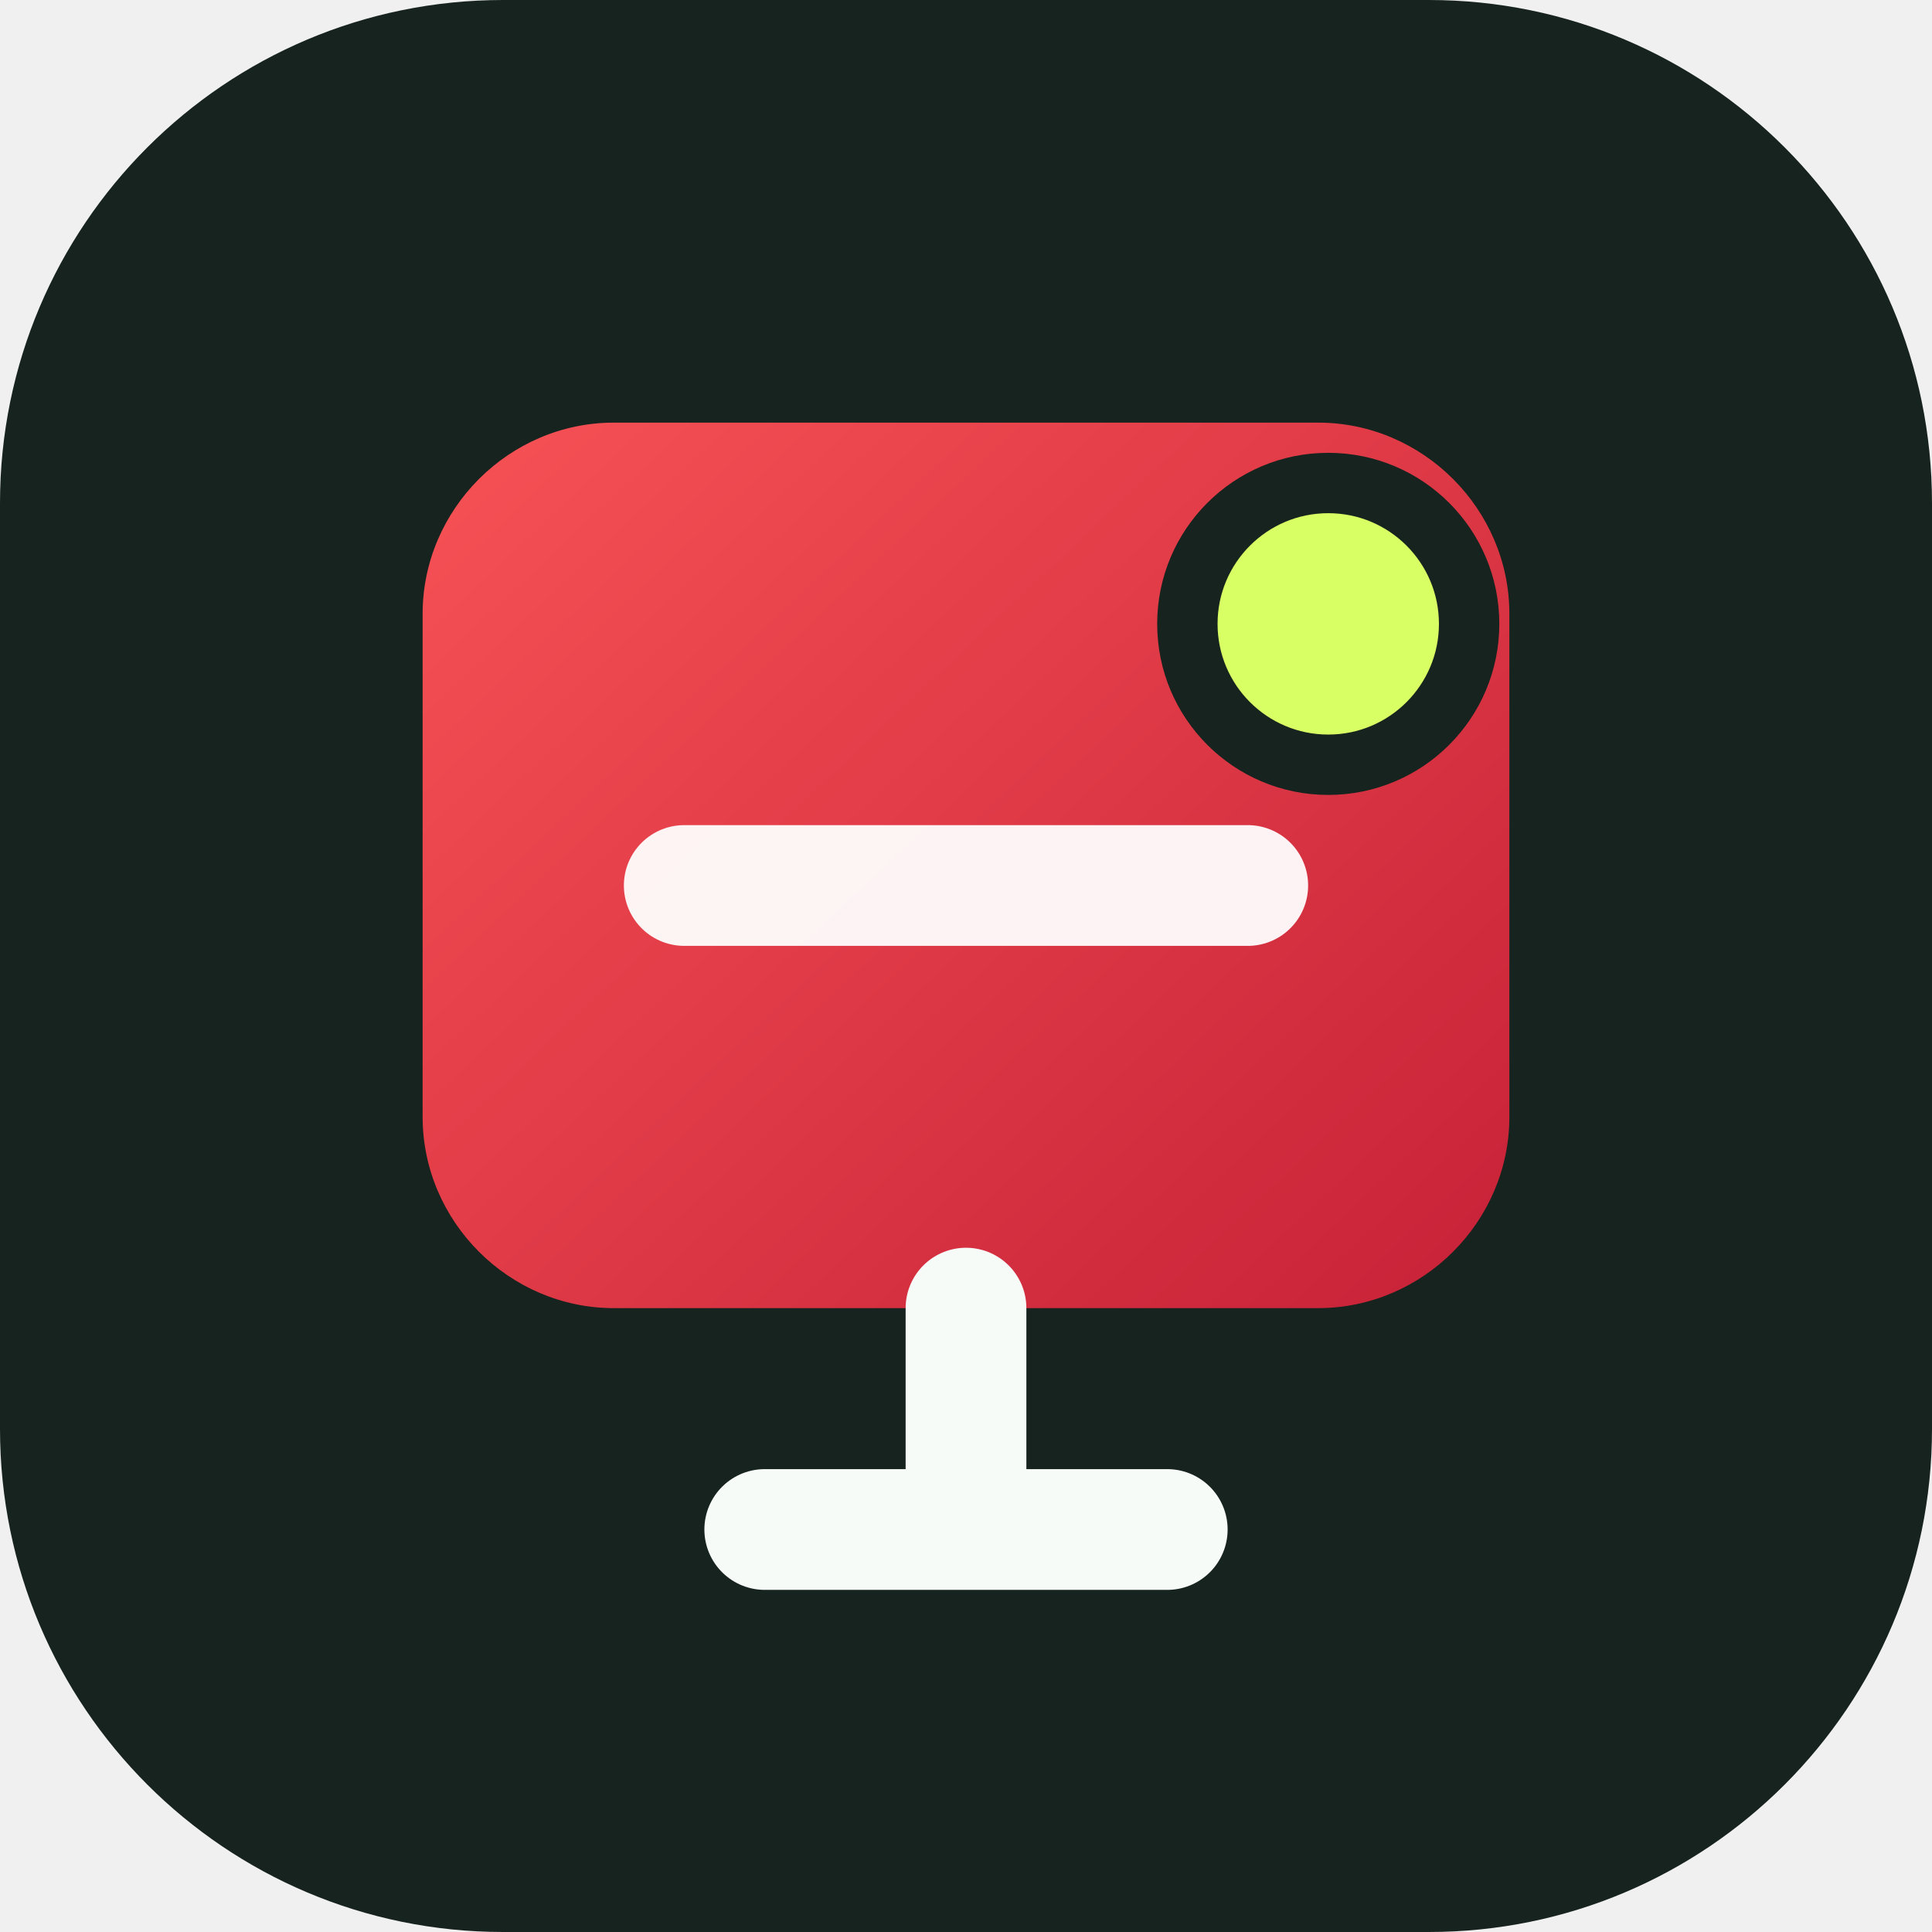
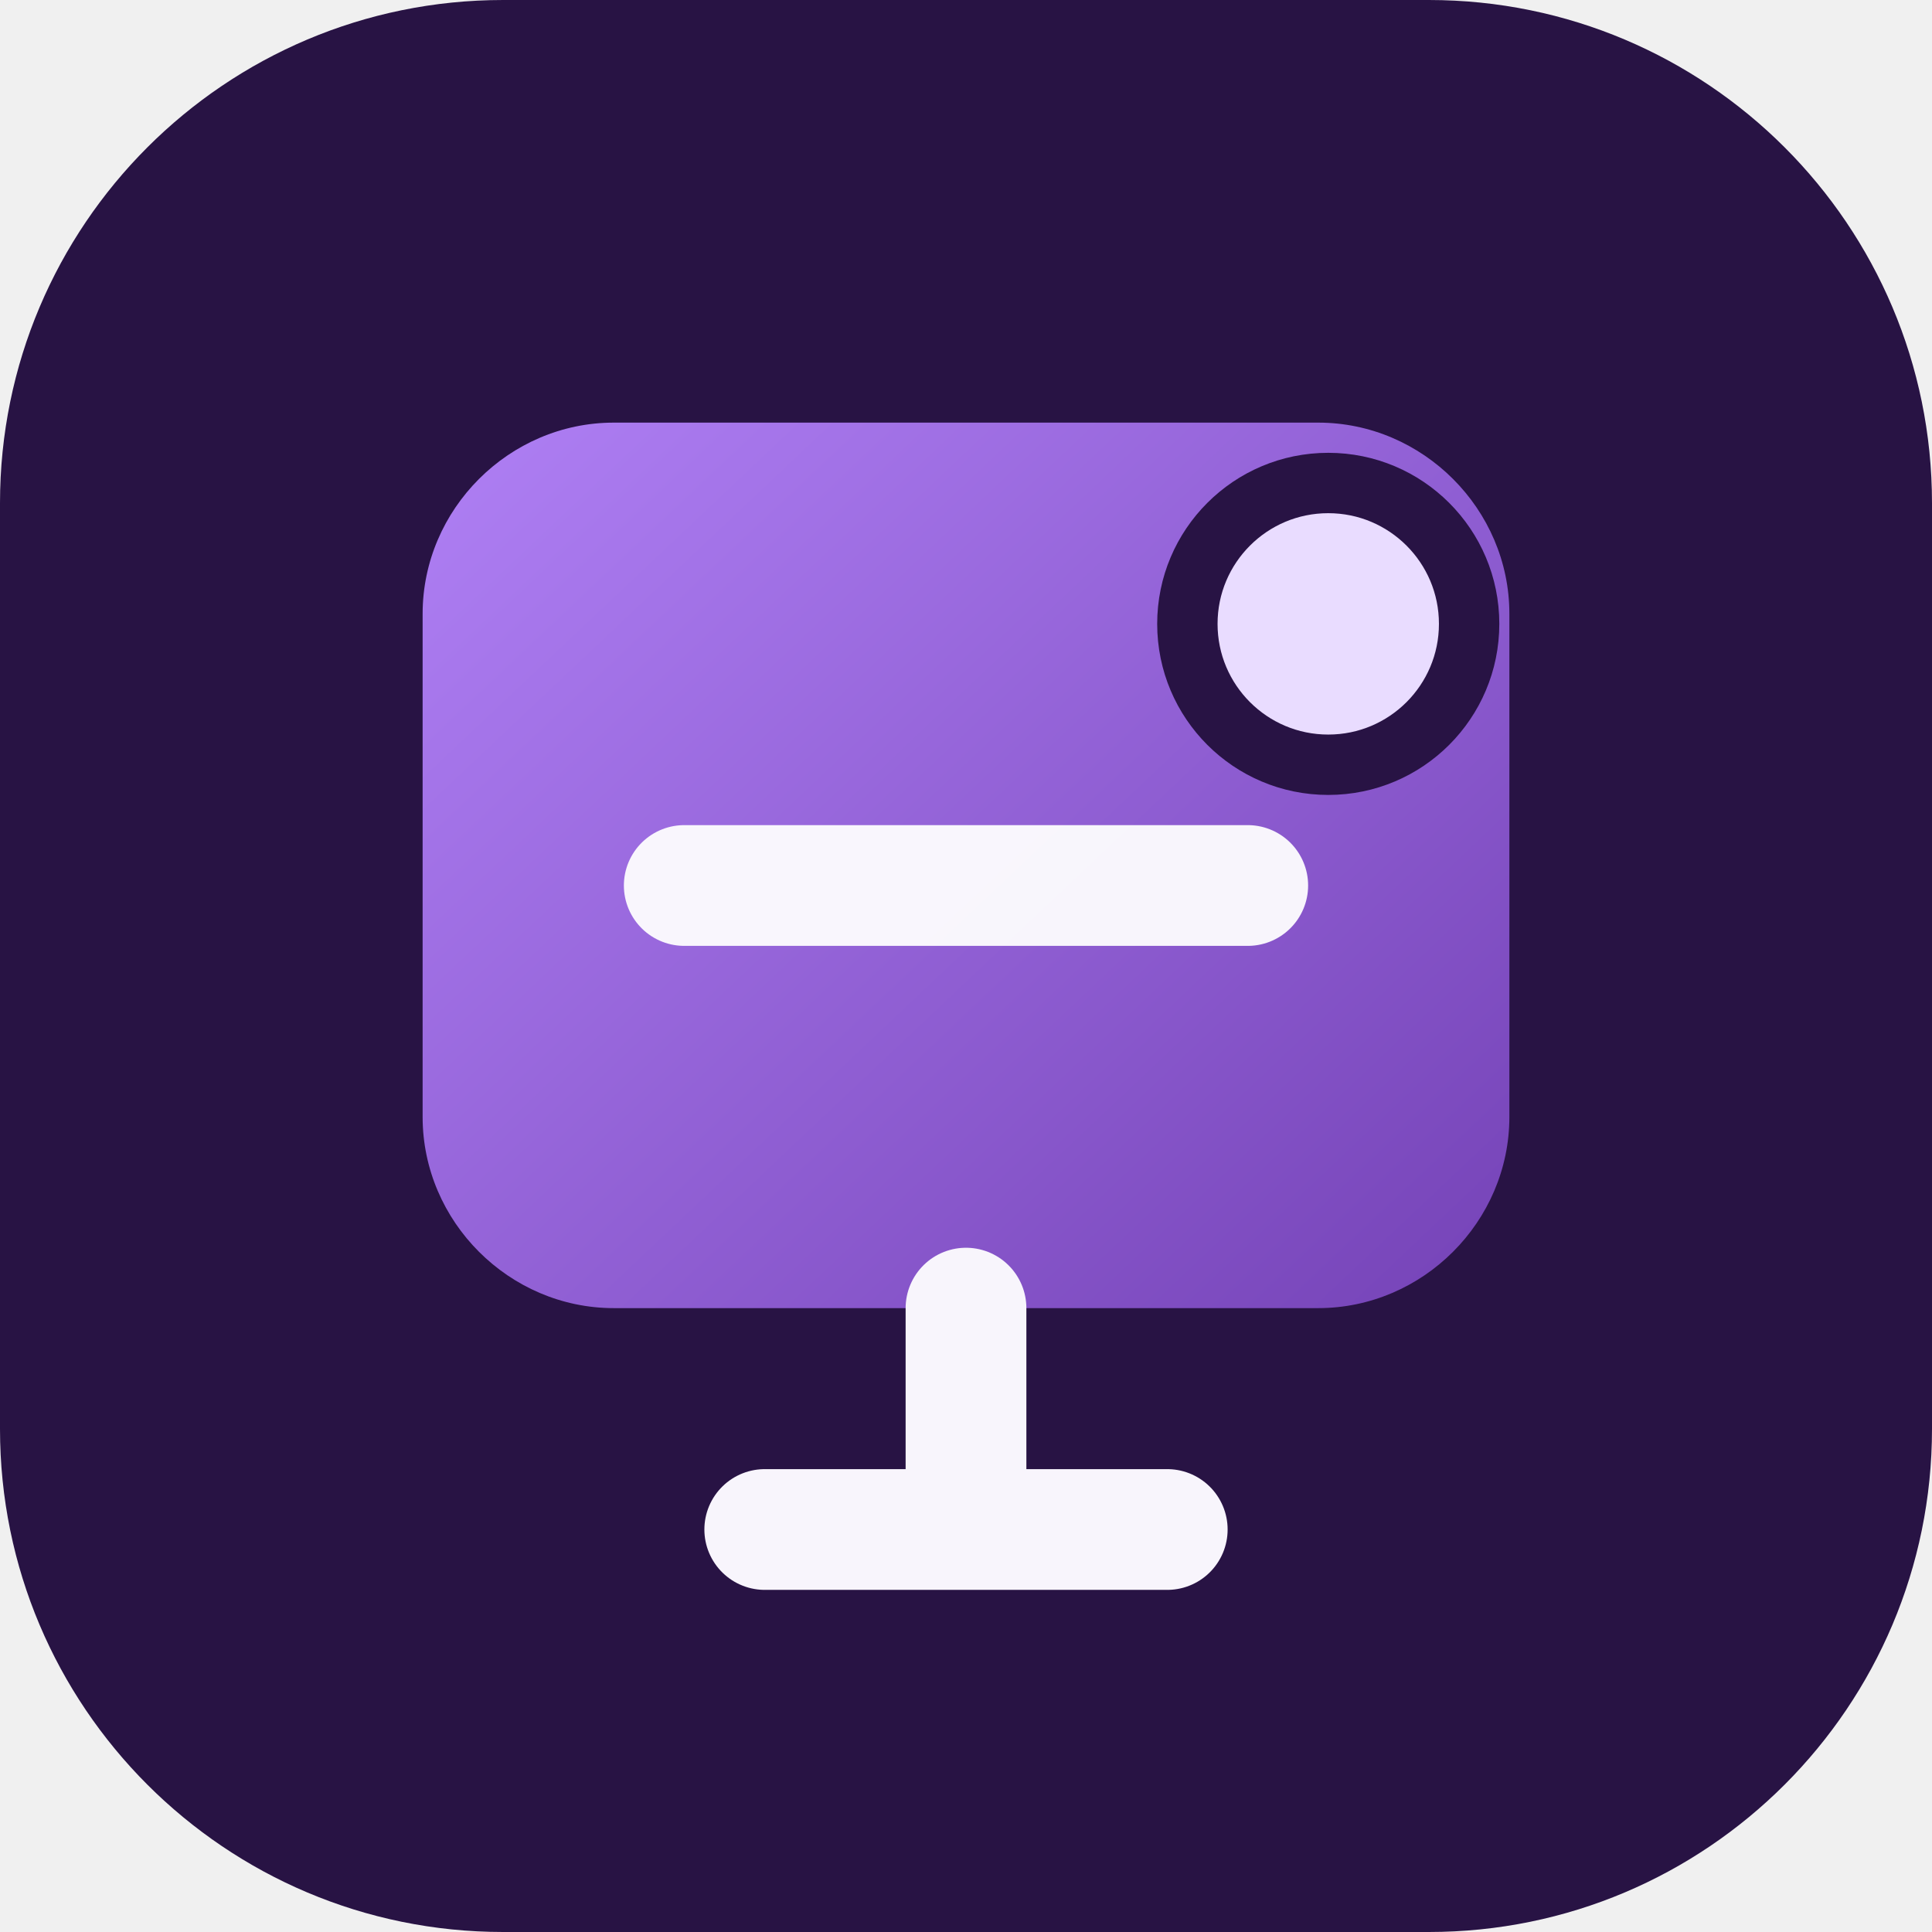
<svg xmlns="http://www.w3.org/2000/svg" viewBox="0 0 96 96" role="img" aria-label="Apheliar Screen">
  <defs>
    <linearGradient id="a" x1="14" y1="12" x2="82" y2="84" gradientUnits="userSpaceOnUse">
-       <stop stop-color="#ff5a5a" />
-       <stop offset="1" stop-color="#b9142f" />
+       <stop stop-color="#b98aff" />
+       <stop offset="1" stop-color="#6532a6" />
    </linearGradient>
  </defs>
-   <rect width="96" height="96" rx="25" fill="#17231e" />
+   <rect width="96" height="96" rx="25" fill="#281344" />
  <path d="M21 30.5C21 25.3 25.3 21 30.5 21h35C70.7 21 75 25.3 75 30.5v25C75 60.7 70.7 65 65.5 65h-35C25.3 65 21 60.7 21 55.5z" fill="url(#a)" />
-   <path d="M38 76h20M48 65v11" stroke="#f7fbf8" stroke-width="6" stroke-linecap="round" />
+   <path d="M38 76h20M48 65v11" stroke="#f8f5fc" stroke-width="6" stroke-linecap="round" />
  <path d="M34 44h28" stroke="#fff" stroke-width="6" stroke-linecap="round" opacity=".94" />
-   <circle cx="66" cy="31" r="7" fill="#d8ff63" stroke="#17231e" stroke-width="3" />
+   <circle cx="66" cy="31" r="7" fill="#e9dcff" stroke="#281344" stroke-width="3" />
</svg>
